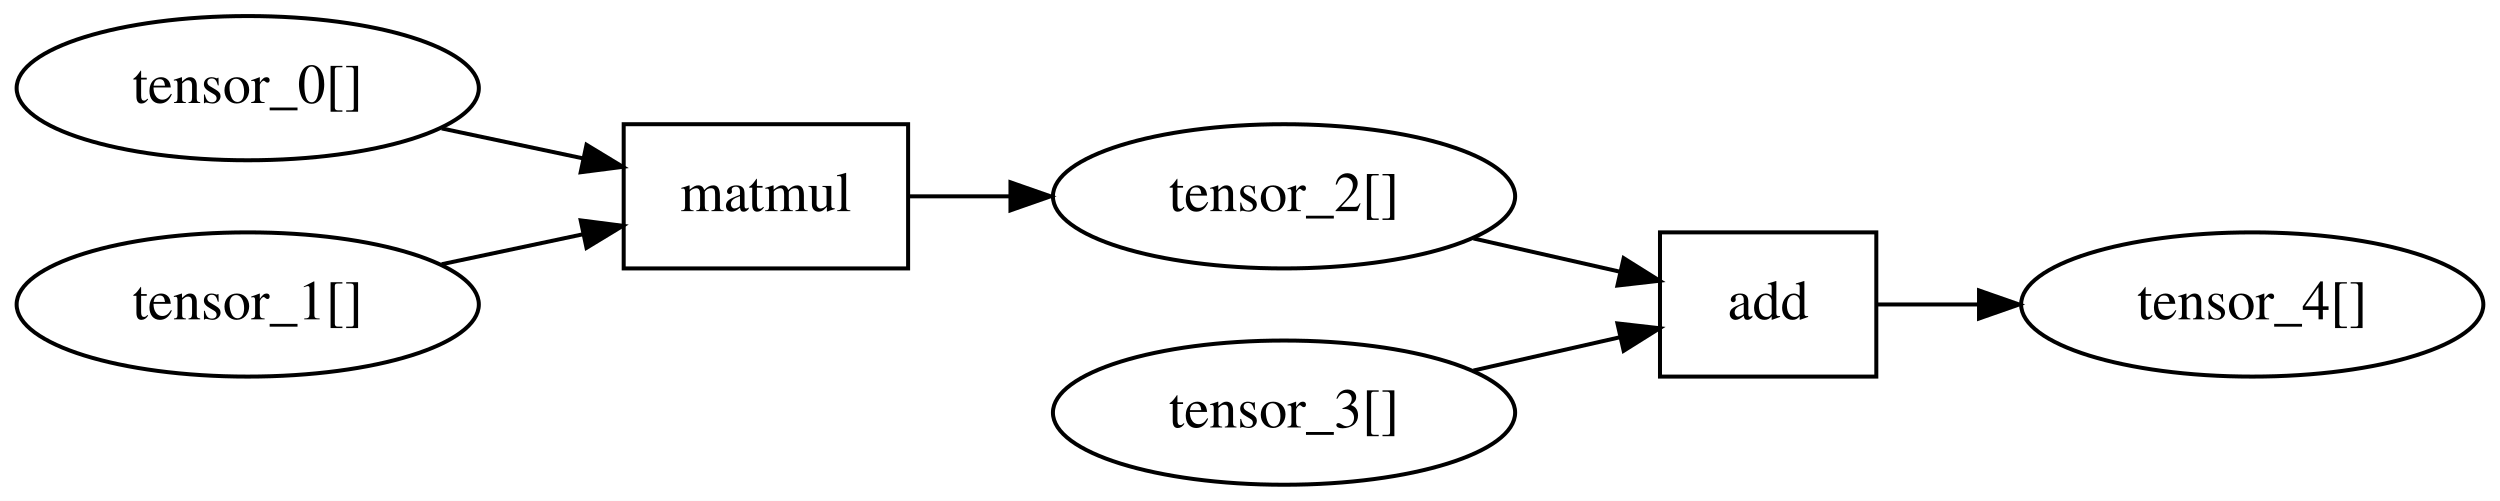
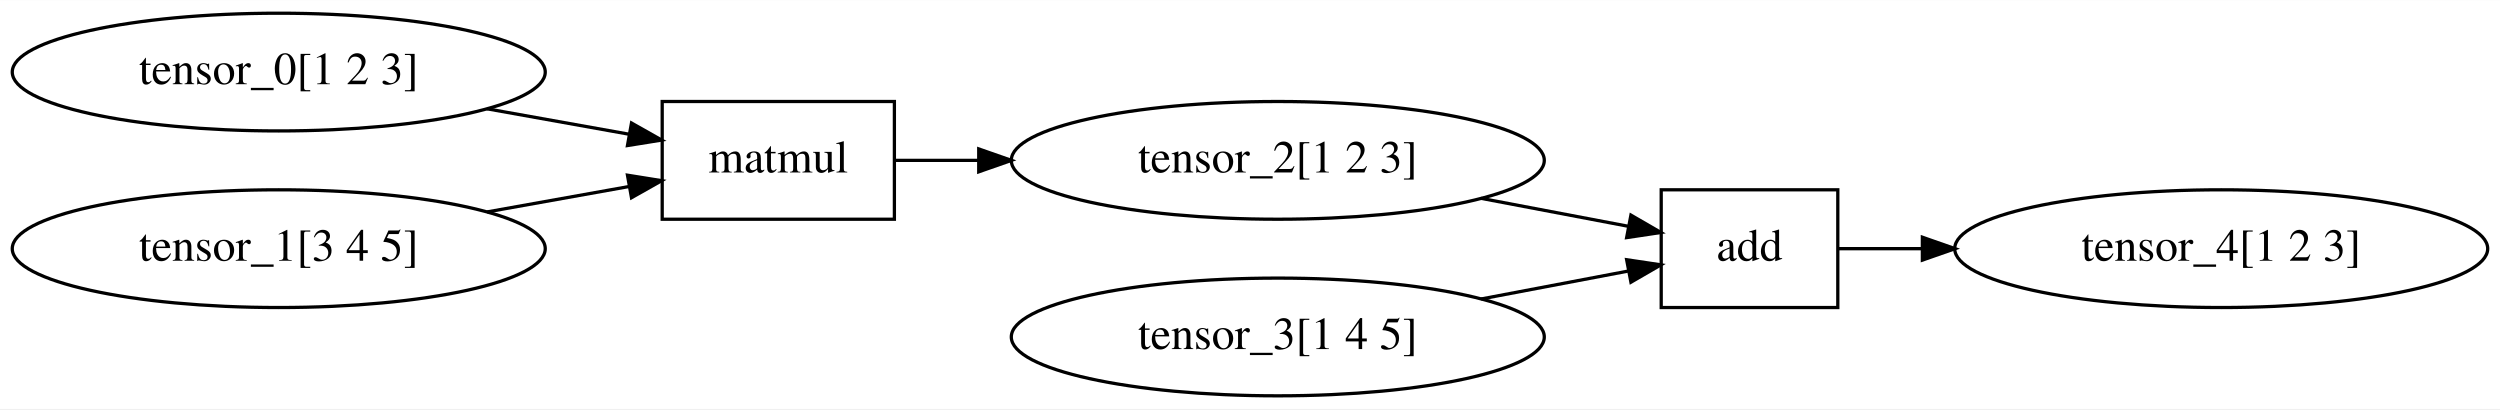
- <svg xmlns="http://www.w3.org/2000/svg" width="624pt" height="125pt" viewBox="0.00 0.00 624.07 125.00">
+ <svg xmlns="http://www.w3.org/2000/svg" width="764pt" height="125pt" viewBox="0.00 0.00 764.46 125.00">
  <g id="graph0" class="graph" transform="scale(1 1) rotate(0) translate(4 121)">
-     <polygon fill="white" stroke="transparent" points="-4,4 -4,-121 620.07,-121 620.07,4 -4,4" />
+     <polygon fill="white" stroke="transparent" points="-4,4 -4,-121 760.46,-121 760.46,4 -4,4" />
    <g id="node1" class="node">
-       <ellipse fill="none" stroke="black" cx="57.84" cy="-99" rx="57.69" ry="18" />
-       <text text-anchor="middle" x="57.84" y="-95.3" font-family="Times,serif" font-size="14.00">tensor_0[]</text>
+       <ellipse fill="none" stroke="black" cx="81.24" cy="-99" rx="81.49" ry="18" />
+       <text text-anchor="middle" x="81.24" y="-95.3" font-family="Times,serif" font-size="14.00">tensor_0[1 2 3]</text>
    </g>
    <g id="node4" class="node">
-       <polygon fill="none" stroke="black" points="222.69,-90 151.69,-90 151.69,-54 222.69,-54 222.69,-90" />
-       <text text-anchor="middle" x="187.19" y="-68.3" font-family="Times,serif" font-size="14.00">matmul</text>
+       <polygon fill="none" stroke="black" points="269.49,-90 198.49,-90 198.49,-54 269.49,-54 269.49,-90" />
+       <text text-anchor="middle" x="233.99" y="-68.3" font-family="Times,serif" font-size="14.00">matmul</text>
+     </g>
+     <g id="edge2" class="edge">
+       <path fill="none" stroke="black" d="M144.86,-87.78C159.43,-85.17 174.65,-82.45 188.27,-80.01" />
+       <polygon fill="black" stroke="black" points="189.1,-83.42 198.33,-78.21 187.87,-76.53 189.1,-83.42" />
+     </g>
+     <g id="node2" class="node">
+       <ellipse fill="none" stroke="black" cx="81.24" cy="-45" rx="81.49" ry="18" />
+       <text text-anchor="middle" x="81.24" y="-41.3" font-family="Times,serif" font-size="14.00">tensor_1[3 4 5]</text>
+     </g>
+     <g id="edge3" class="edge">
+       <path fill="none" stroke="black" d="M144.86,-56.22C159.43,-58.83 174.65,-61.55 188.27,-63.99" />
+       <polygon fill="black" stroke="black" points="187.87,-67.47 198.33,-65.79 189.1,-60.58 187.87,-67.47" />
+     </g>
+     <g id="node3" class="node">
+       <ellipse fill="none" stroke="black" cx="386.73" cy="-72" rx="81.49" ry="18" />
+       <text text-anchor="middle" x="386.73" y="-68.3" font-family="Times,serif" font-size="14.00">tensor_2[1 2 3]</text>
+     </g>
+     <g id="node7" class="node">
+       <polygon fill="none" stroke="black" points="557.97,-63 503.97,-63 503.97,-27 557.97,-27 557.97,-63" />
+       <text text-anchor="middle" x="530.97" y="-41.3" font-family="Times,serif" font-size="14.00">add</text>
+     </g>
+     <g id="edge6" class="edge">
+       <path fill="none" stroke="black" d="M448.88,-60.39C464.24,-57.48 480.23,-54.44 493.92,-51.84" />
+       <polygon fill="black" stroke="black" points="494.71,-55.26 503.88,-49.95 493.4,-48.38 494.71,-55.26" />
    </g>
    <g id="edge1" class="edge">
-       <path fill="none" stroke="black" d="M106.26,-88.95C117.86,-86.49 130.22,-83.87 141.68,-81.44" />
-       <polygon fill="black" stroke="black" points="142.41,-84.86 151.47,-79.36 140.96,-78.01 142.41,-84.86" />
+       <path fill="none" stroke="black" d="M269.57,-72C277.4,-72 286.07,-72 295.05,-72" />
+       <polygon fill="black" stroke="black" points="295.28,-75.5 305.28,-72 295.28,-68.5 295.28,-75.5" />
    </g>
-     <g id="node2" class="node">
-       <ellipse fill="none" stroke="black" cx="57.84" cy="-45" rx="57.69" ry="18" />
-       <text text-anchor="middle" x="57.84" y="-41.3" font-family="Times,serif" font-size="14.00">tensor_1[]</text>
+     <g id="node5" class="node">
+       <ellipse fill="none" stroke="black" cx="386.73" cy="-18" rx="81.49" ry="18" />
+       <text text-anchor="middle" x="386.73" y="-14.3" font-family="Times,serif" font-size="14.00">tensor_3[1 4 5]</text>
    </g>
-     <g id="edge2" class="edge">
-       <path fill="none" stroke="black" d="M106.26,-55.05C117.86,-57.51 130.22,-60.13 141.68,-62.56" />
-       <polygon fill="black" stroke="black" points="140.96,-65.99 151.47,-64.64 142.41,-59.14 140.96,-65.99" />
+     <g id="edge5" class="edge">
+       <path fill="none" stroke="black" d="M448.88,-29.61C464.24,-32.52 480.23,-35.56 493.92,-38.16" />
+       <polygon fill="black" stroke="black" points="493.4,-41.62 503.88,-40.05 494.71,-34.74 493.4,-41.62" />
    </g>
-     <g id="node3" class="node">
-       <ellipse fill="none" stroke="black" cx="316.53" cy="-72" rx="57.69" ry="18" />
-       <text text-anchor="middle" x="316.53" y="-68.3" font-family="Times,serif" font-size="14.00">tensor_2[]</text>
-     </g>
-     <g id="node7" class="node">
-       <polygon fill="none" stroke="black" points="464.38,-63 410.38,-63 410.38,-27 464.38,-27 464.38,-63" />
-       <text text-anchor="middle" x="437.38" y="-41.3" font-family="Times,serif" font-size="14.00">add</text>
-     </g>
-     <g id="edge3" class="edge">
-       <path fill="none" stroke="black" d="M363.82,-61.48C375.9,-58.74 388.74,-55.82 400.2,-53.22" />
-       <polygon fill="black" stroke="black" points="401.31,-56.56 410.29,-50.93 399.76,-49.73 401.31,-56.56" />
+     <g id="node6" class="node">
+       <ellipse fill="none" stroke="black" cx="675.21" cy="-45" rx="81.49" ry="18" />
+       <text text-anchor="middle" x="675.21" y="-41.3" font-family="Times,serif" font-size="14.00">tensor_4[1 2 3]</text>
    </g>
    <g id="edge4" class="edge">
-       <path fill="none" stroke="black" d="M222.99,-72C230.82,-72 239.39,-72 248.06,-72" />
-       <polygon fill="black" stroke="black" points="248.24,-75.5 258.24,-72 248.24,-68.5 248.24,-75.5" />
-     </g>
-     <g id="node5" class="node">
-       <ellipse fill="none" stroke="black" cx="316.53" cy="-18" rx="57.69" ry="18" />
-       <text text-anchor="middle" x="316.53" y="-14.3" font-family="Times,serif" font-size="14.00">tensor_3[]</text>
-     </g>
-     <g id="edge5" class="edge">
-       <path fill="none" stroke="black" d="M363.82,-28.52C375.9,-31.26 388.74,-34.18 400.2,-36.78" />
-       <polygon fill="black" stroke="black" points="399.76,-40.27 410.29,-39.07 401.31,-33.44 399.76,-40.27" />
-     </g>
-     <g id="node6" class="node">
-       <ellipse fill="none" stroke="black" cx="558.22" cy="-45" rx="57.69" ry="18" />
-       <text text-anchor="middle" x="558.22" y="-41.3" font-family="Times,serif" font-size="14.00">tensor_4[]</text>
-     </g>
-     <g id="edge6" class="edge">
-       <path fill="none" stroke="black" d="M464.46,-45C472.11,-45 480.84,-45 489.82,-45" />
-       <polygon fill="black" stroke="black" points="490.02,-48.5 500.02,-45 490.02,-41.5 490.02,-48.5" />
+       <path fill="none" stroke="black" d="M558.06,-45C565.66,-45 574.42,-45 583.66,-45" />
+       <polygon fill="black" stroke="black" points="583.83,-48.5 593.83,-45 583.83,-41.5 583.83,-48.5" />
    </g>
  </g>
</svg>
